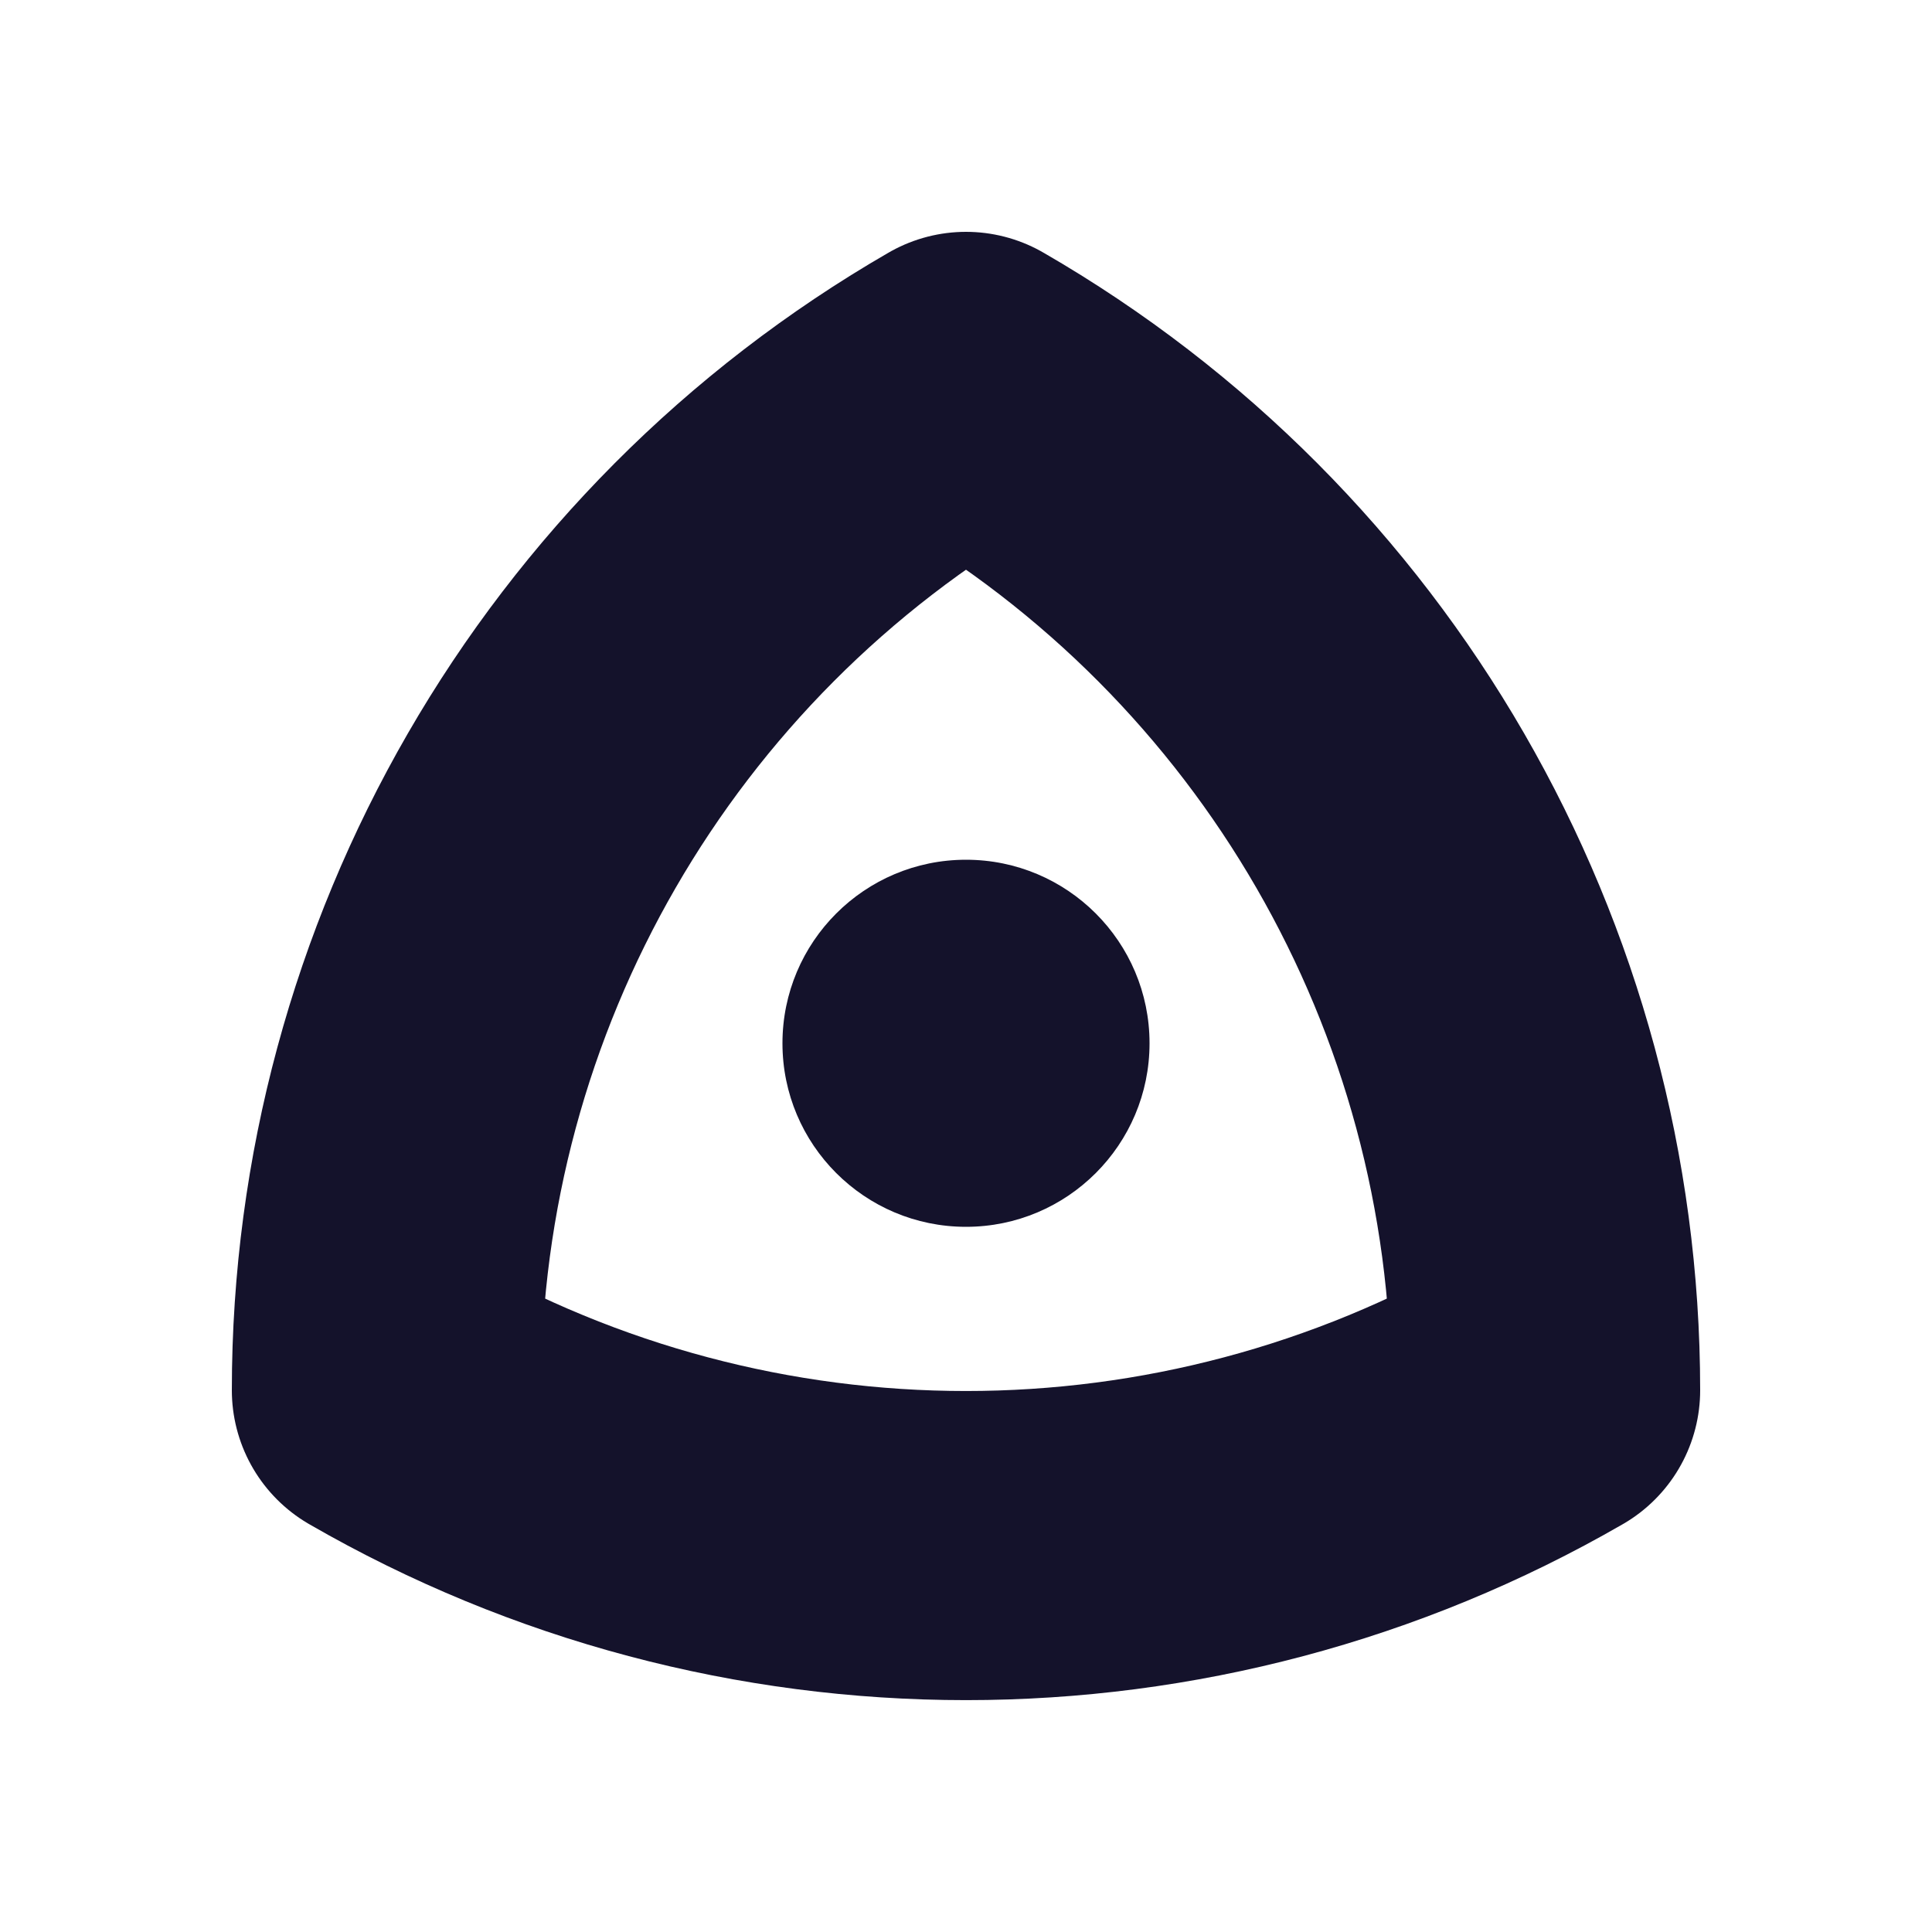
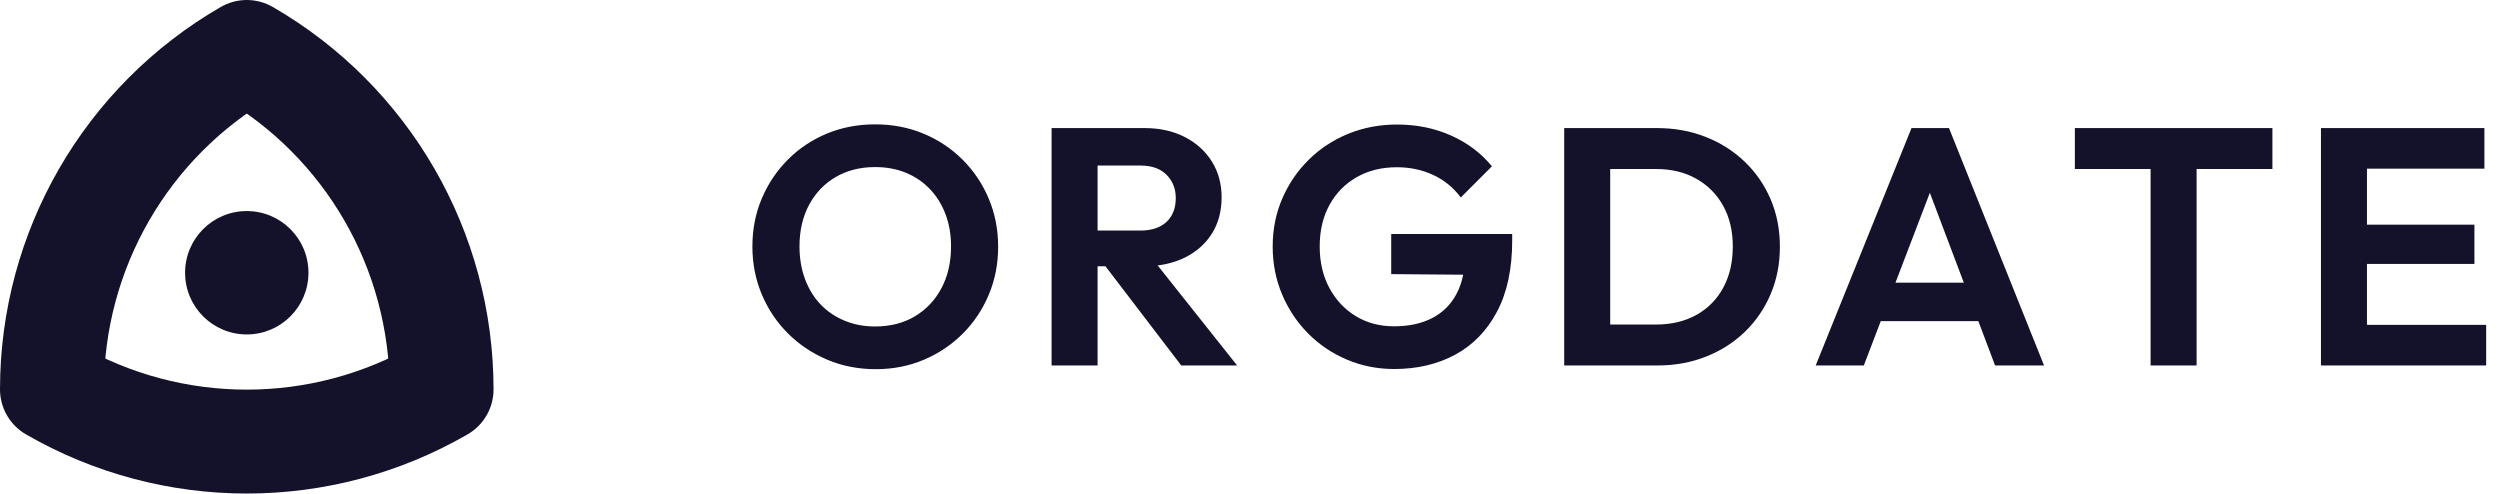
- <svg xmlns="http://www.w3.org/2000/svg" viewBox="0 0 100 100" role="img" aria-label="ORGDATE">
-   <path d="M50 20A60 60 0 0 0 20 71.96A60 60 0 0 0 80 71.96A60 60 0 0 0 50 20Z" fill="none" stroke="#14122B" stroke-width="16" stroke-linejoin="round" />
-   <circle cx="50" cy="54" r="9.5" fill="#14122B" />
+ <svg xmlns="http://www.w3.org/2000/svg" viewBox="0 0 384.97 76.0" width="384.97" height="76.0" role="img" aria-label="ORGDATE">
+   <g transform="translate(-12.000,-12.000) scale(1)">
+     <path d="M50 20A60 60 0 0 0 20 71.96A60 60 0 0 0 80 71.96A60 60 0 0 0 50 20Z" fill="none" stroke="#14122B" stroke-width="16.0" stroke-linejoin="round" />
+     <circle cx="50" cy="54" r="9.5" fill="#14122B" />
+   </g>
+   <path d="M134.865 56.85Q130.848 56.85 127.397 55.394Q123.945 53.938 121.351 51.358Q118.758 48.777 117.308 45.338Q115.859 41.9 115.859 37.948Q115.859 33.983 117.302 30.577Q118.745 27.171 121.312 24.59Q123.88 22.01 127.312 20.58Q130.744 19.15 134.761 19.15Q138.778 19.15 142.21 20.58Q145.642 22.01 148.229 24.59Q150.816 27.171 152.259 30.603Q153.702 34.035 153.702 38.0Q153.702 41.952 152.259 45.384Q150.816 48.816 148.248 51.383Q145.681 53.951 142.255 55.401Q138.83 56.85 134.865 56.85ZM134.761 50.272Q138.258 50.272 140.877 48.712Q143.497 47.152 144.973 44.377Q146.448 41.601 146.448 37.948Q146.448 35.231 145.603 32.995Q144.758 30.759 143.198 29.121Q141.638 27.483 139.506 26.605Q137.374 25.728 134.761 25.728Q131.303 25.728 128.683 27.262Q126.064 28.796 124.588 31.546Q123.113 34.295 123.113 37.948Q123.113 40.678 123.958 42.959Q124.803 45.241 126.344 46.859Q127.884 48.478 130.036 49.375Q132.187 50.272 134.761 50.272Z M167.118 41.003V35.504H175.594Q178.194 35.504 179.624 34.172Q181.054 32.839 181.054 30.499Q181.054 28.354 179.643 26.924Q178.233 25.494 175.633 25.494H167.118V19.722H176.244Q179.78 19.722 182.458 21.107Q185.136 22.491 186.625 24.889Q188.113 27.288 188.113 30.382Q188.113 33.593 186.618 35.972Q185.123 38.351 182.419 39.677Q179.715 41.003 176.114 41.003ZM161.931 56.278V19.722H169.016V56.278ZM181.899 56.278 169.822 40.47 176.335 38.442 190.505 56.278Z M214.698 56.824Q210.811 56.824 207.398 55.374Q203.986 53.925 201.431 51.344Q198.877 48.764 197.427 45.338Q195.978 41.913 195.978 37.961Q195.978 33.996 197.447 30.59Q198.916 27.184 201.516 24.61Q204.116 22.036 207.606 20.606Q211.097 19.176 215.127 19.176Q219.651 19.176 223.44 20.866Q227.23 22.556 229.739 25.611L224.942 30.408Q223.252 28.133 220.704 26.944Q218.156 25.754 215.088 25.754Q211.591 25.754 208.906 27.288Q206.222 28.822 204.72 31.565Q203.219 34.308 203.219 37.948Q203.219 41.588 204.714 44.357Q206.209 47.126 208.783 48.686Q211.357 50.246 214.659 50.246Q218.091 50.246 220.541 48.978Q222.992 47.711 224.298 45.234Q225.605 42.758 225.605 39.183L230.194 42.342L214.23 42.212V36.037H232.859V37.051Q232.859 43.59 230.519 47.997Q228.179 52.404 224.09 54.614Q220.002 56.824 214.698 56.824Z M245.69 56.278V49.973H255.024Q258.56 49.973 261.218 48.498Q263.877 47.022 265.352 44.311Q266.828 41.601 266.828 37.948Q266.828 34.334 265.327 31.656Q263.825 28.978 261.173 27.503Q258.521 26.027 255.024 26.027H245.56V19.722H255.141Q259.197 19.722 262.648 21.081Q266.1 22.439 268.667 24.902Q271.235 27.366 272.659 30.694Q274.082 34.022 274.082 38.0Q274.082 41.939 272.659 45.287Q271.235 48.634 268.687 51.097Q266.139 53.561 262.694 54.919Q259.249 56.278 255.245 56.278ZM240.867 56.278V19.722H247.952V56.278Z M279.594 56.278 294.349 19.722H300.121L314.759 56.278H307.219L295.896 26.3H298.47L287.004 56.278ZM287.42 49.453V43.525H307.063V49.453Z M331.165 56.278V20.502H338.25V56.278ZM319.504 26.027V19.722H349.924V26.027Z M357.399 56.278V19.722H364.484V56.278ZM362.586 56.278V50.025H382.84V56.278ZM362.586 40.639V34.594H381.033V40.639ZM362.586 25.975V19.722H382.567V25.975Z" fill="#14122B" />
</svg>
